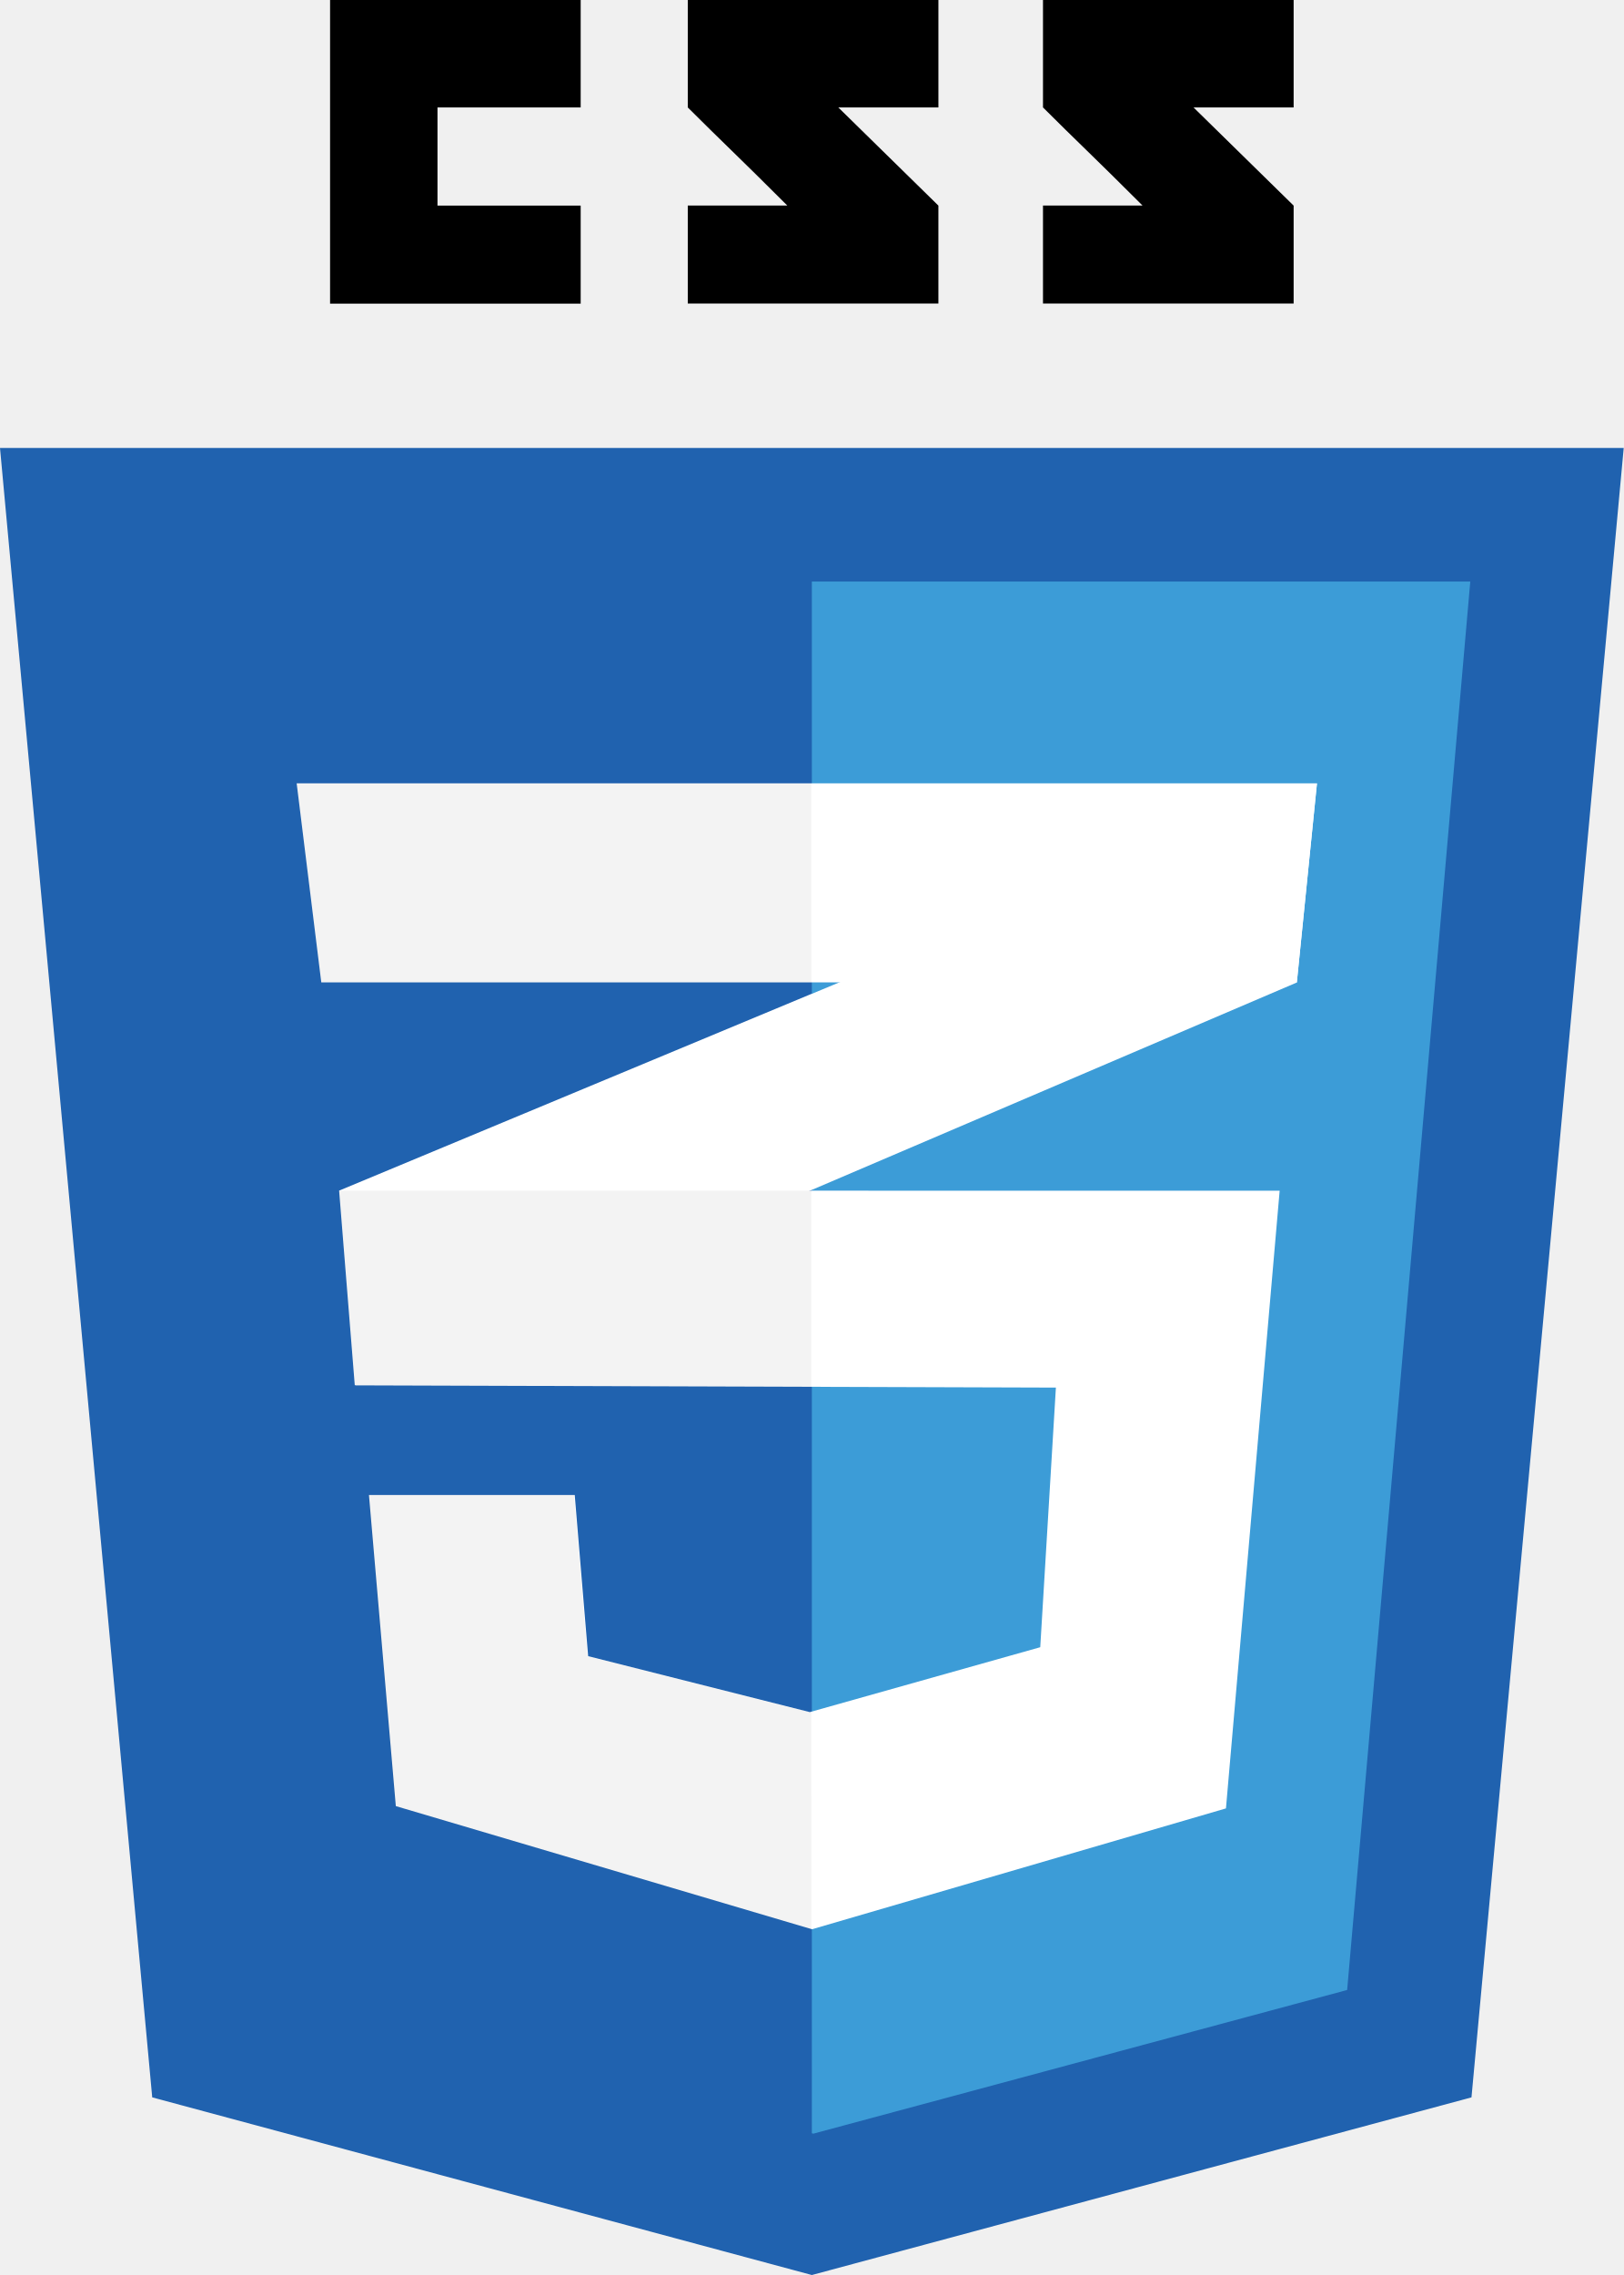
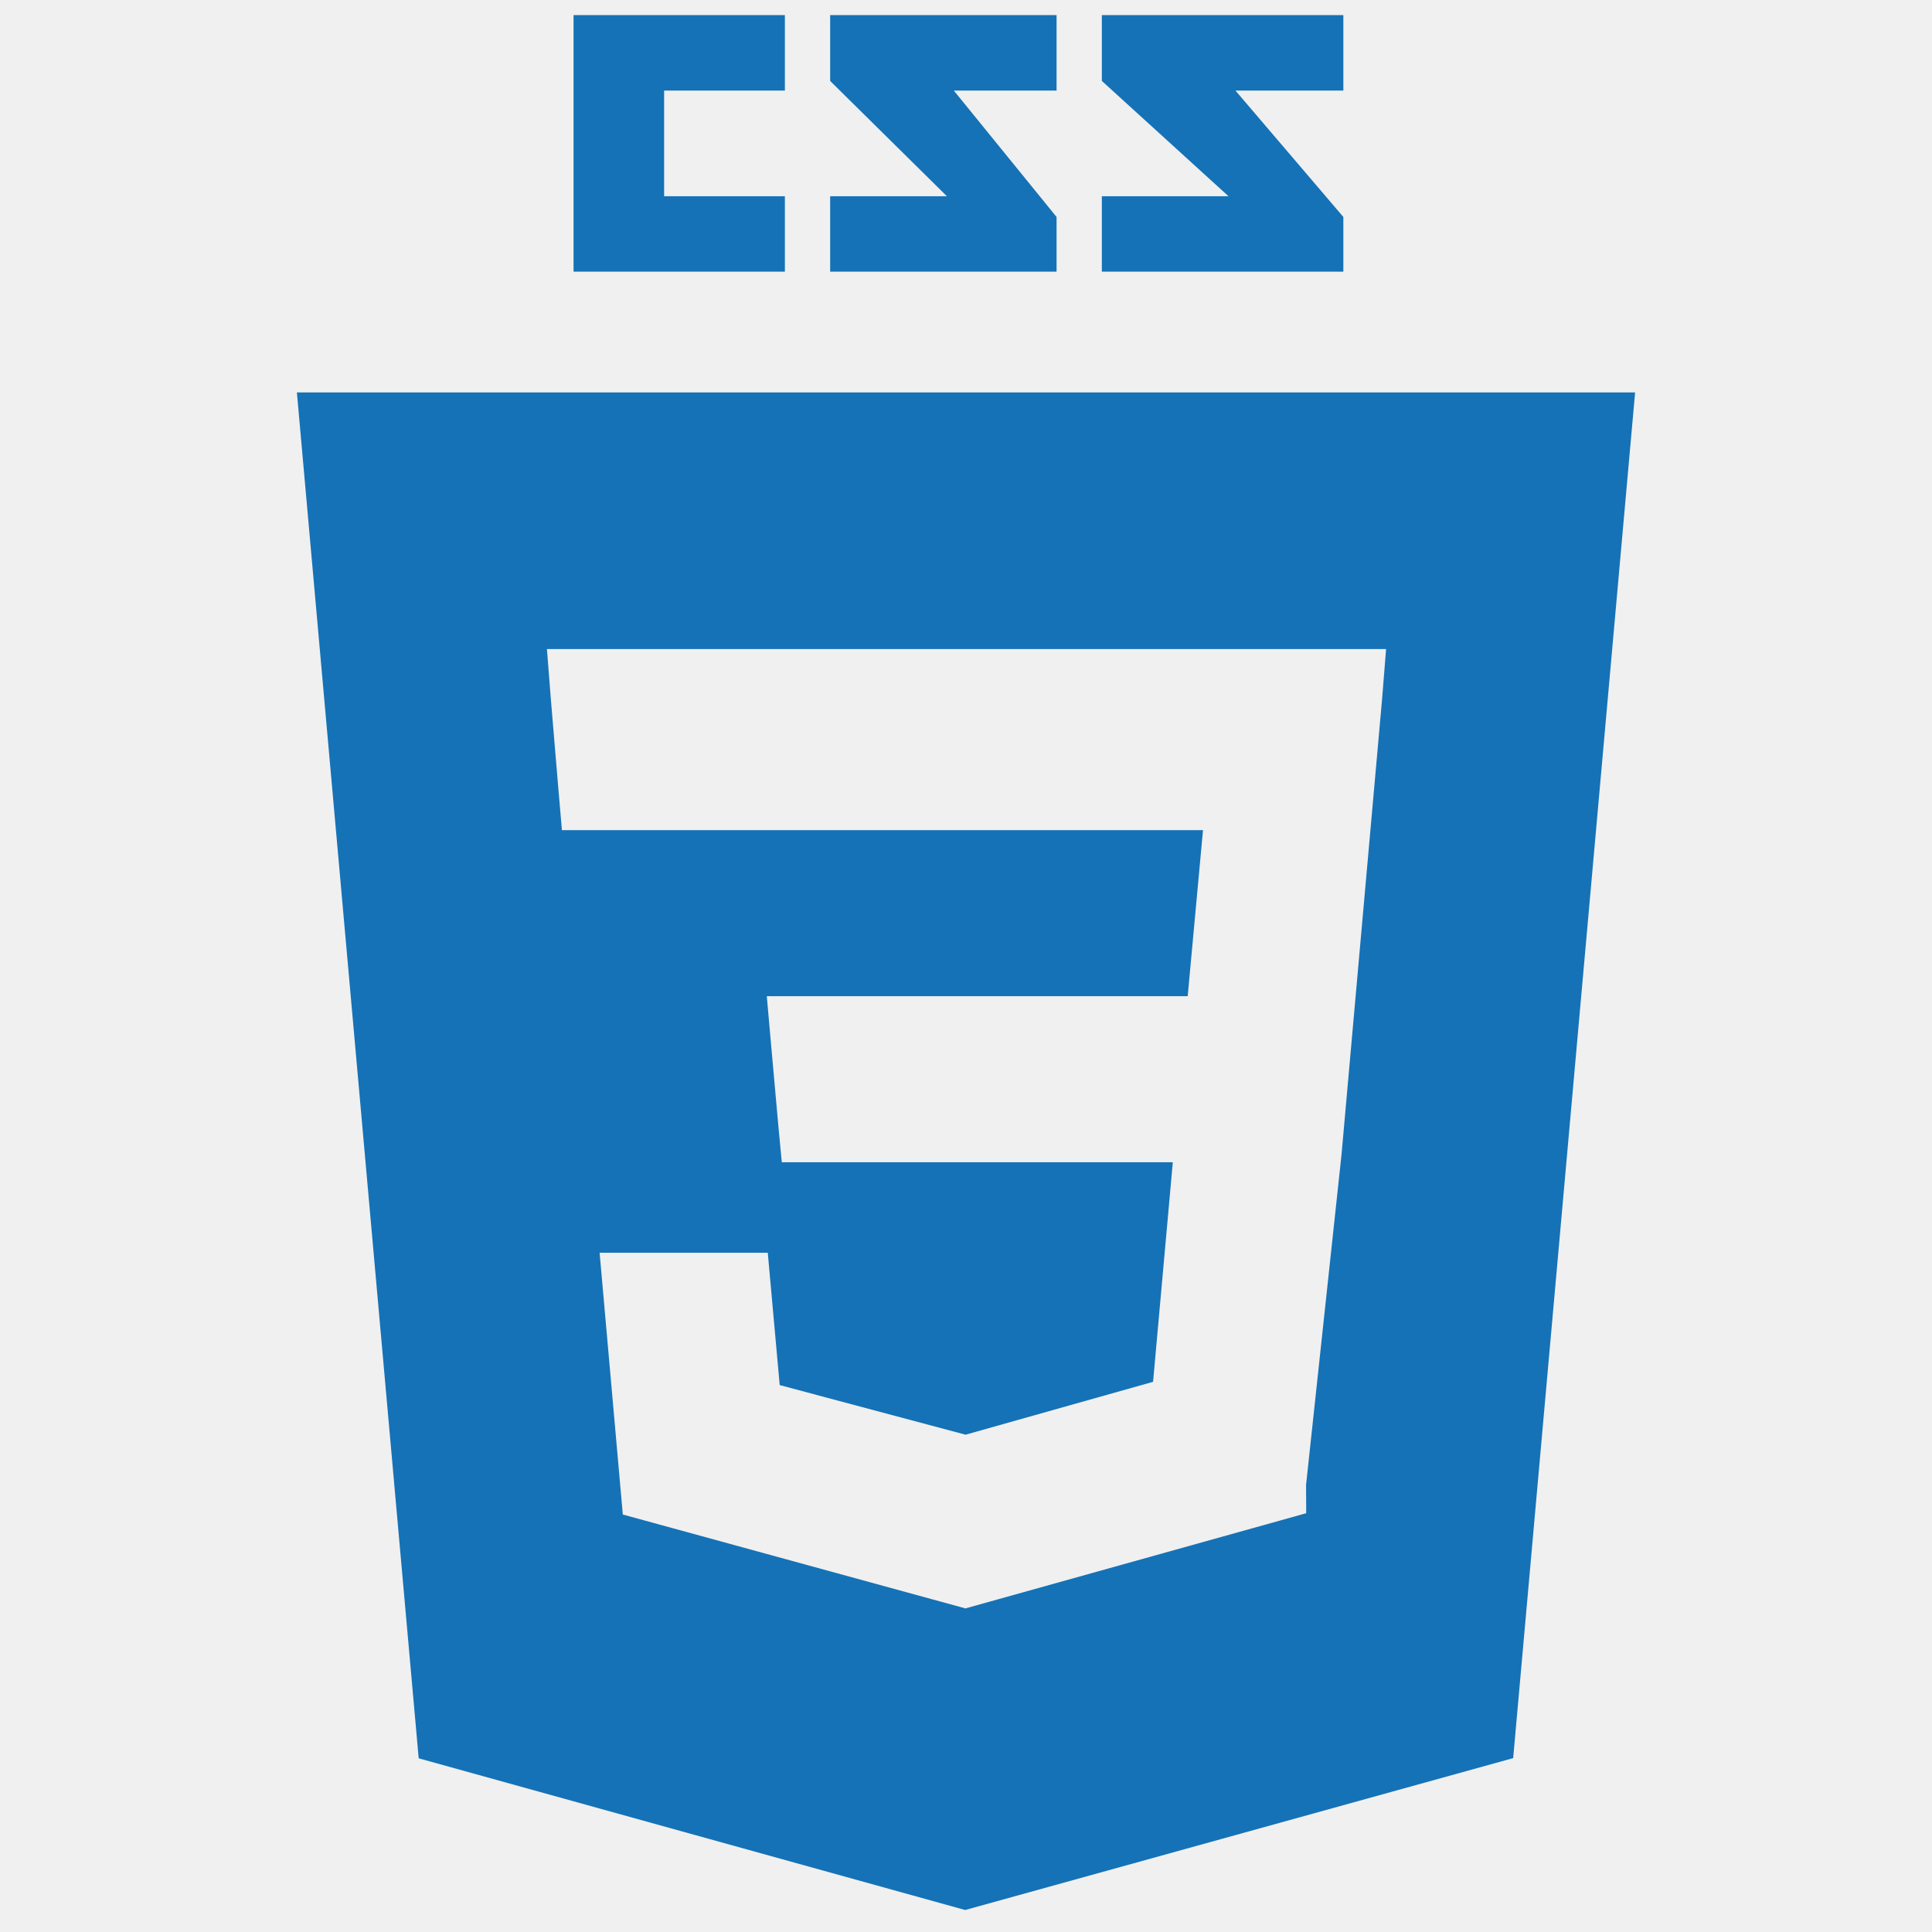
- <svg xmlns="http://www.w3.org/2000/svg" xmlns:xlink="http://www.w3.org/1999/xlink" width="79.125" height="110.839" id="css3">
-   <defs>
-     <linearGradient id="a" x1="-10.229" x2="-10.229" y1="13.597" y2="14.597" gradientUnits="objectBoundingBox">
-       <stop offset=".387" stop-color="#d1d3d4" stop-opacity="0" />
-       <stop offset="1" stop-color="#d1d3d4" />
-     </linearGradient>
-     <linearGradient id="c" x1="-9.516" x2="-9.516" y1="14.078" y2="15.078" xlink:href="#a" />
-     <linearGradient id="b" x1="-5.39" x2="-4.39" y1="6.703" y2="6.703" gradientUnits="objectBoundingBox">
-       <stop offset="0" stop-color="#e8e7e5" />
-       <stop offset="1" stop-color="#fff" />
-     </linearGradient>
-     <linearGradient id="d" x1="-4.964" x2="-3.964" y1="30.297" y2="30.297" xlink:href="#b" />
-   </defs>
-   <g data-name="css 3">
-     <path fill="#2062af" d="m71.707 102.185-32.144 8.655-32.145-8.655L0 21.824h79.125Z" data-name="Path 246" />
-     <path fill="#3c9cd7" d="M39.562 28.333v75.6l.073.02 26.013-7 6-68.619Z" data-name="Path 247" />
-     <path d="M21.319 10.017V5.234h6.978V0H16.085v14.793h12.212v-4.776Zm19.532-4.783h4.879V0H33.516v5.234c1.634 1.634 2.486 2.416 4.849 4.779h-4.849v4.775h12.213v-4.771Zm17.31 0h4.879V0H50.826v5.234c1.634 1.634 2.487 2.416 4.85 4.779h-4.85v4.775H63.04v-4.771Z" data-name="Path 248" />
-     <path fill="#fff" d="m39.533 48.426-23.007 9.582.763 9.487 22.244-9.511 23.662-10.116.981-9.7-24.643 10.263Z" data-name="Path 249" />
-     <path fill="url(#a)" d="m171.677 249.238.763 9.487 22.244-9.511v-9.558Z" data-name="Path 250" transform="translate(-155.151 -191.23)" />
-     <path fill="url(#c)" d="m293.811 196.167-24.643 10.263v9.558l23.662-10.116Z" data-name="Path 251" transform="translate(-229.635 -158.004)" />
-     <path fill="url(#b)" d="m171.827 280.258.763 9.487 34.13.109-.763 12.649-11.231 3.162-10.8-2.726-.654-7.851h-10.028l1.309 15.156 20.282 6 20.172-5.888 2.617-30.094Z" data-name="Path 252" transform="translate(-155.265 -222.25)" />
-     <path d="M39.533 58.008H16.526l.763 9.487 22.244.071Zm0 25.376-.109.03-10.795-2.726-.654-7.851H17.948l1.308 15.156 20.281 6Z" data-name="Path 253" opacity=".05" />
-     <path fill="url(#d)" d="M162.9 196.167h49.721l-.981 9.7H164.1Z" data-name="Path 254" transform="translate(-148.443 -158.004)" />
-     <path d="M39.533 38.163H14.456l1.2 9.7h23.879Z" data-name="Path 255" opacity=".05" />
-   </g>
+ <svg xmlns="http://www.w3.org/2000/svg" viewBox="0 0 128 128" id="css3">
+   <path fill="#1572B6" d="M19.67 26l8.069 90.493 36.206 10.05 36.307-10.063 8.078-90.48h-88.66zm69.21 50.488l-2.35 21.892.009 1.875-22.539 6.295v.001l-.018.015-22.719-6.225-1.537-17.341h11.141l.79 8.766 12.347 3.295-.004.015v-.032l12.394-3.495 1.308-14.549h-25.907l-.222-2.355-.506-5.647-.265-2.998h27.886l1.014-11h-42.473l-.223-2.589-.506-6.03-.265-3.381h55.597l-.267 3.334-2.685 30.154M89 14.374l-7.149-8.374h7.149v-5h-16v4.363l8.39 7.637h-8.39v5h16zM70 14.374l-6.807-8.374h6.807v-5h-15v4.363l7.733 7.637h-7.733v5h15zM52 13h-8v-7h8v-5h-14v17h14z" />
</svg>
